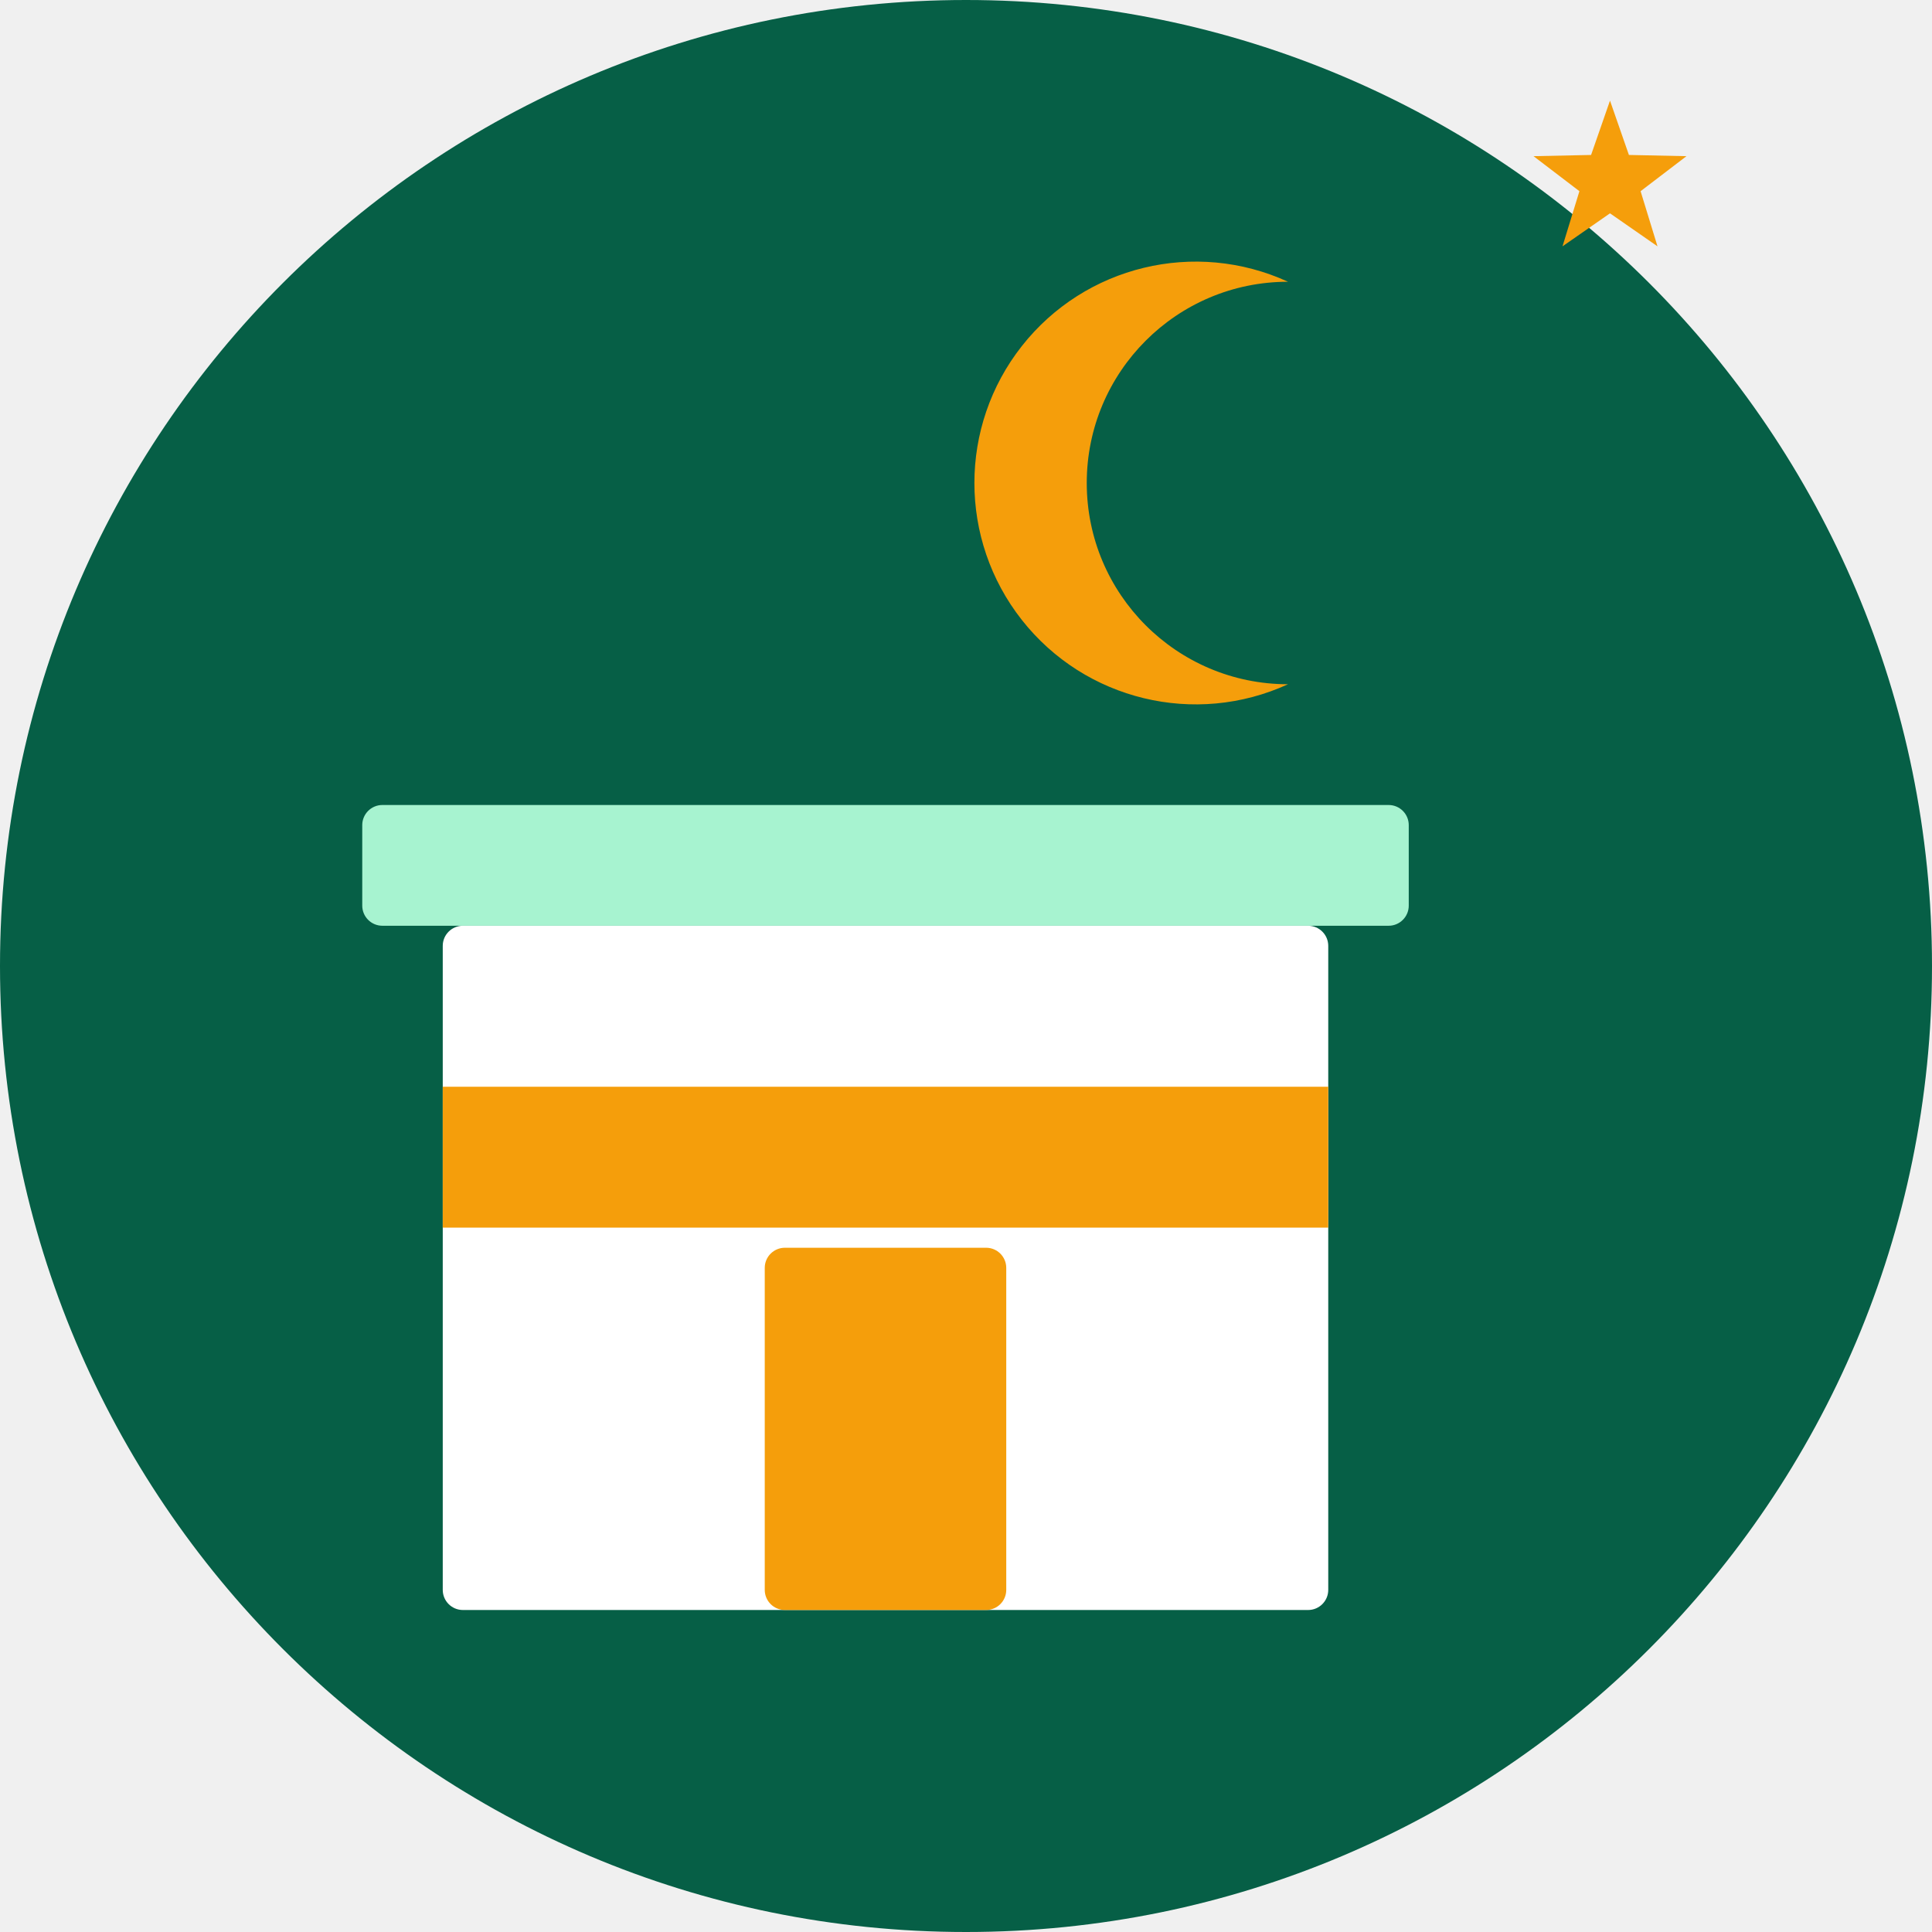
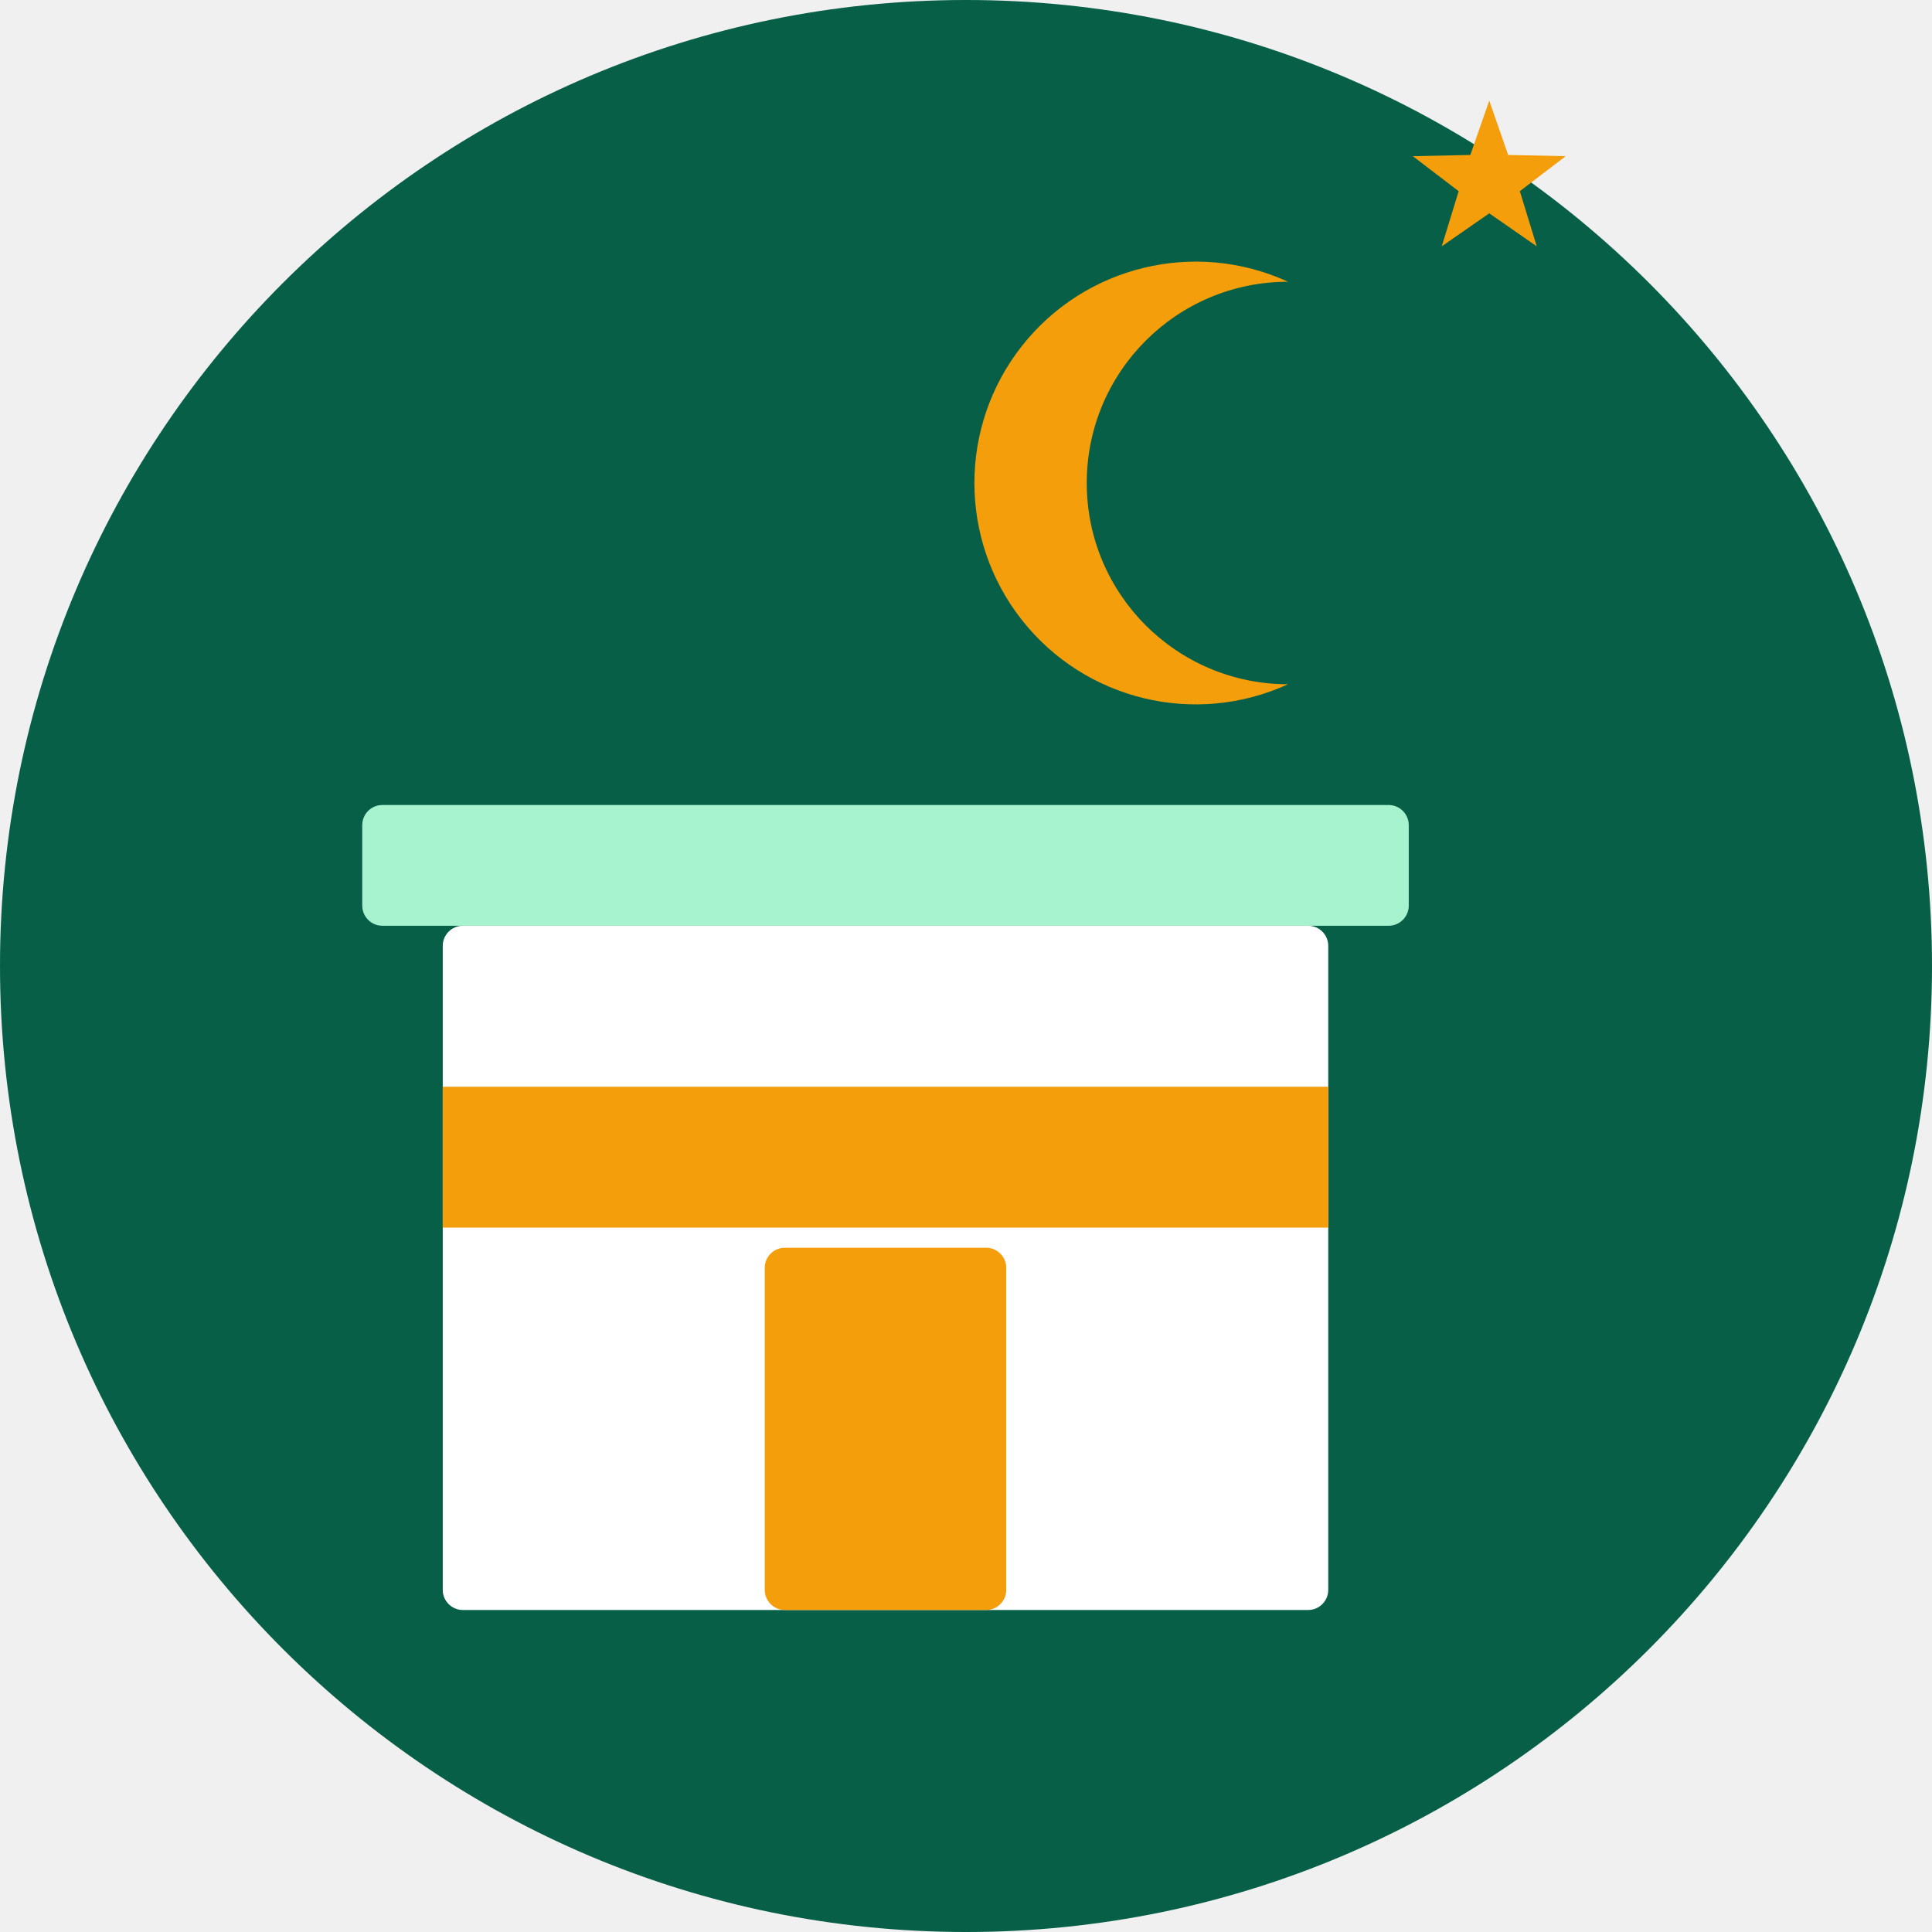
<svg xmlns="http://www.w3.org/2000/svg" viewBox="0 0 48 48">
  <circle cx="24" cy="24" r="24" fill="#065f46" />
  <rect x="9" y="20" width="26" height="3" rx="0.5" fill="#a7f3d0" />
  <rect x="11" y="23" width="22" height="17" rx="0.5" fill="white" />
  <rect x="11" y="27" width="22" height="3.5" fill="#f59e0b" />
  <rect x="19" y="31" width="6" height="9" rx="0.5" fill="#f59e0b" />
  <path d="M32 7a5.5 5.5 0 1 0 0 10 3.8 3.8 0 1 1 0-10z" fill="#f59e0b" />
-   <polygon points="40,2.5 40.47,3.85 41.9,3.88 40.76,4.75 41.18,6.12 40,5.3 38.82,6.12 39.24,4.75 38.1,3.88 39.53,3.85" fill="#f59e0b" />
+   <polygon points="37,2.5 37.47,3.85 38.9,3.88 37.76,4.75 38.18,6.12 37,5.3 35.82,6.12 36.24,4.75 35.1,3.88 36.53,3.85" fill="#f59e0b" />
</svg>
